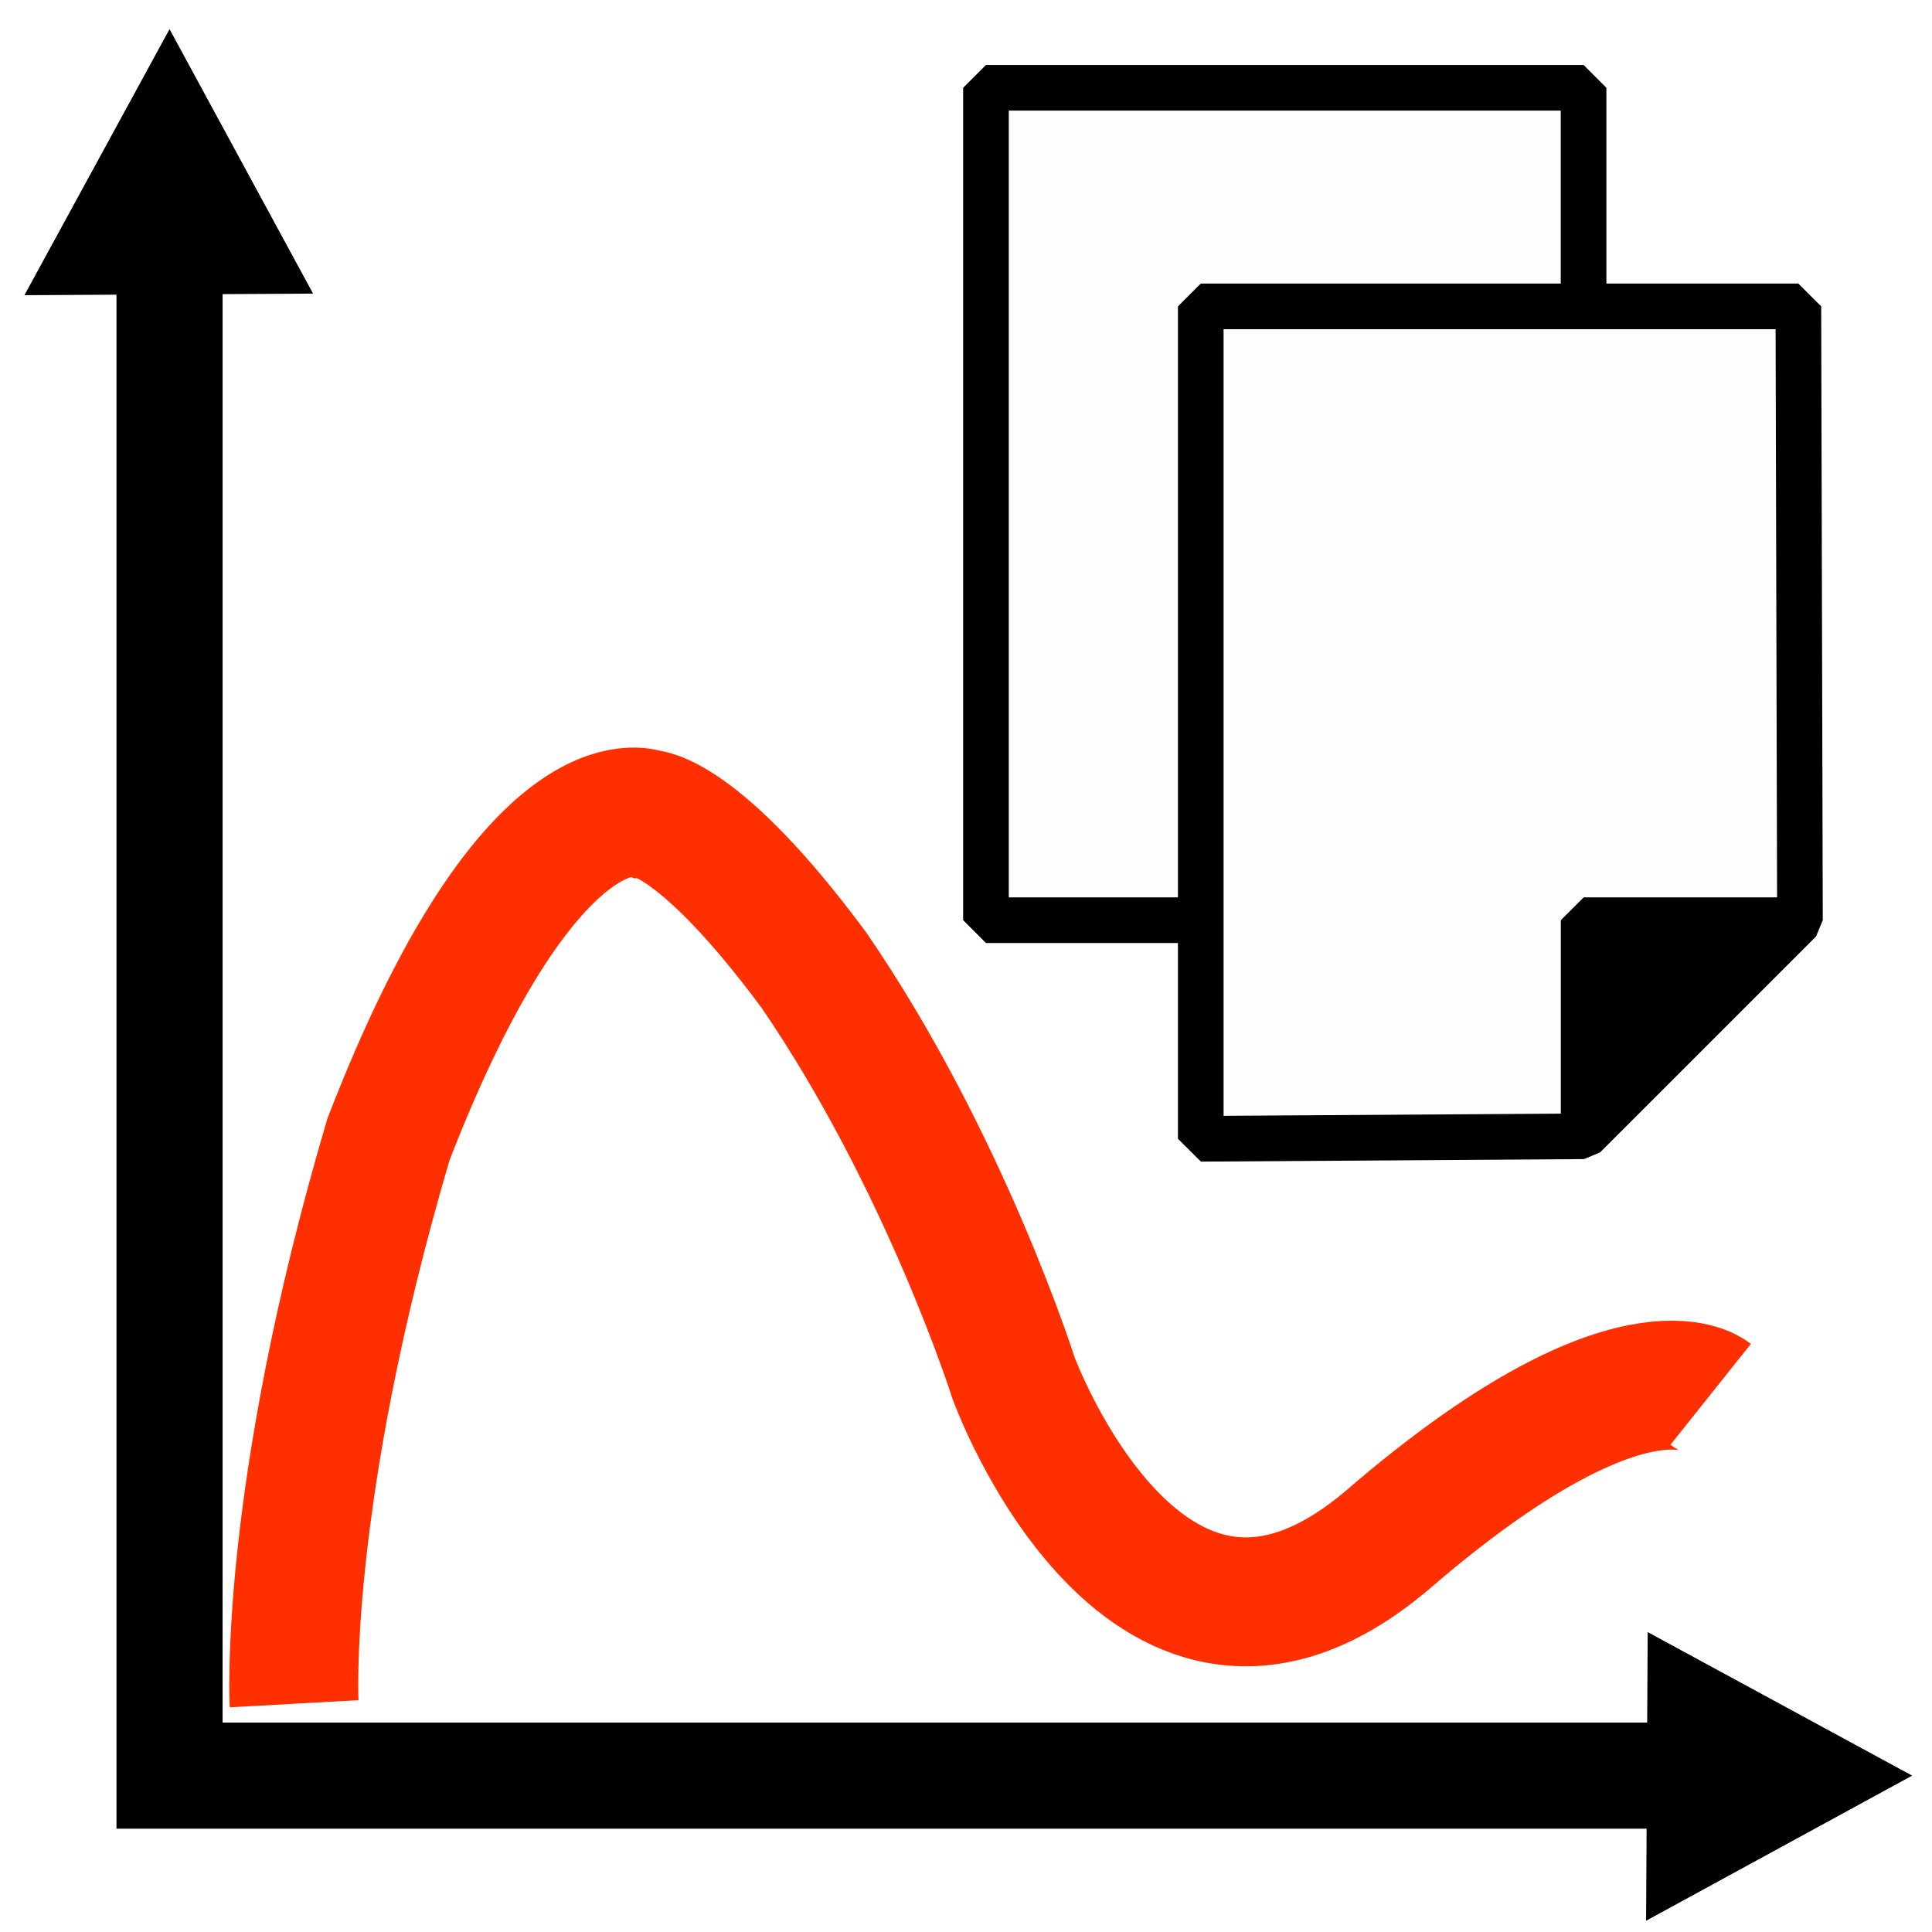
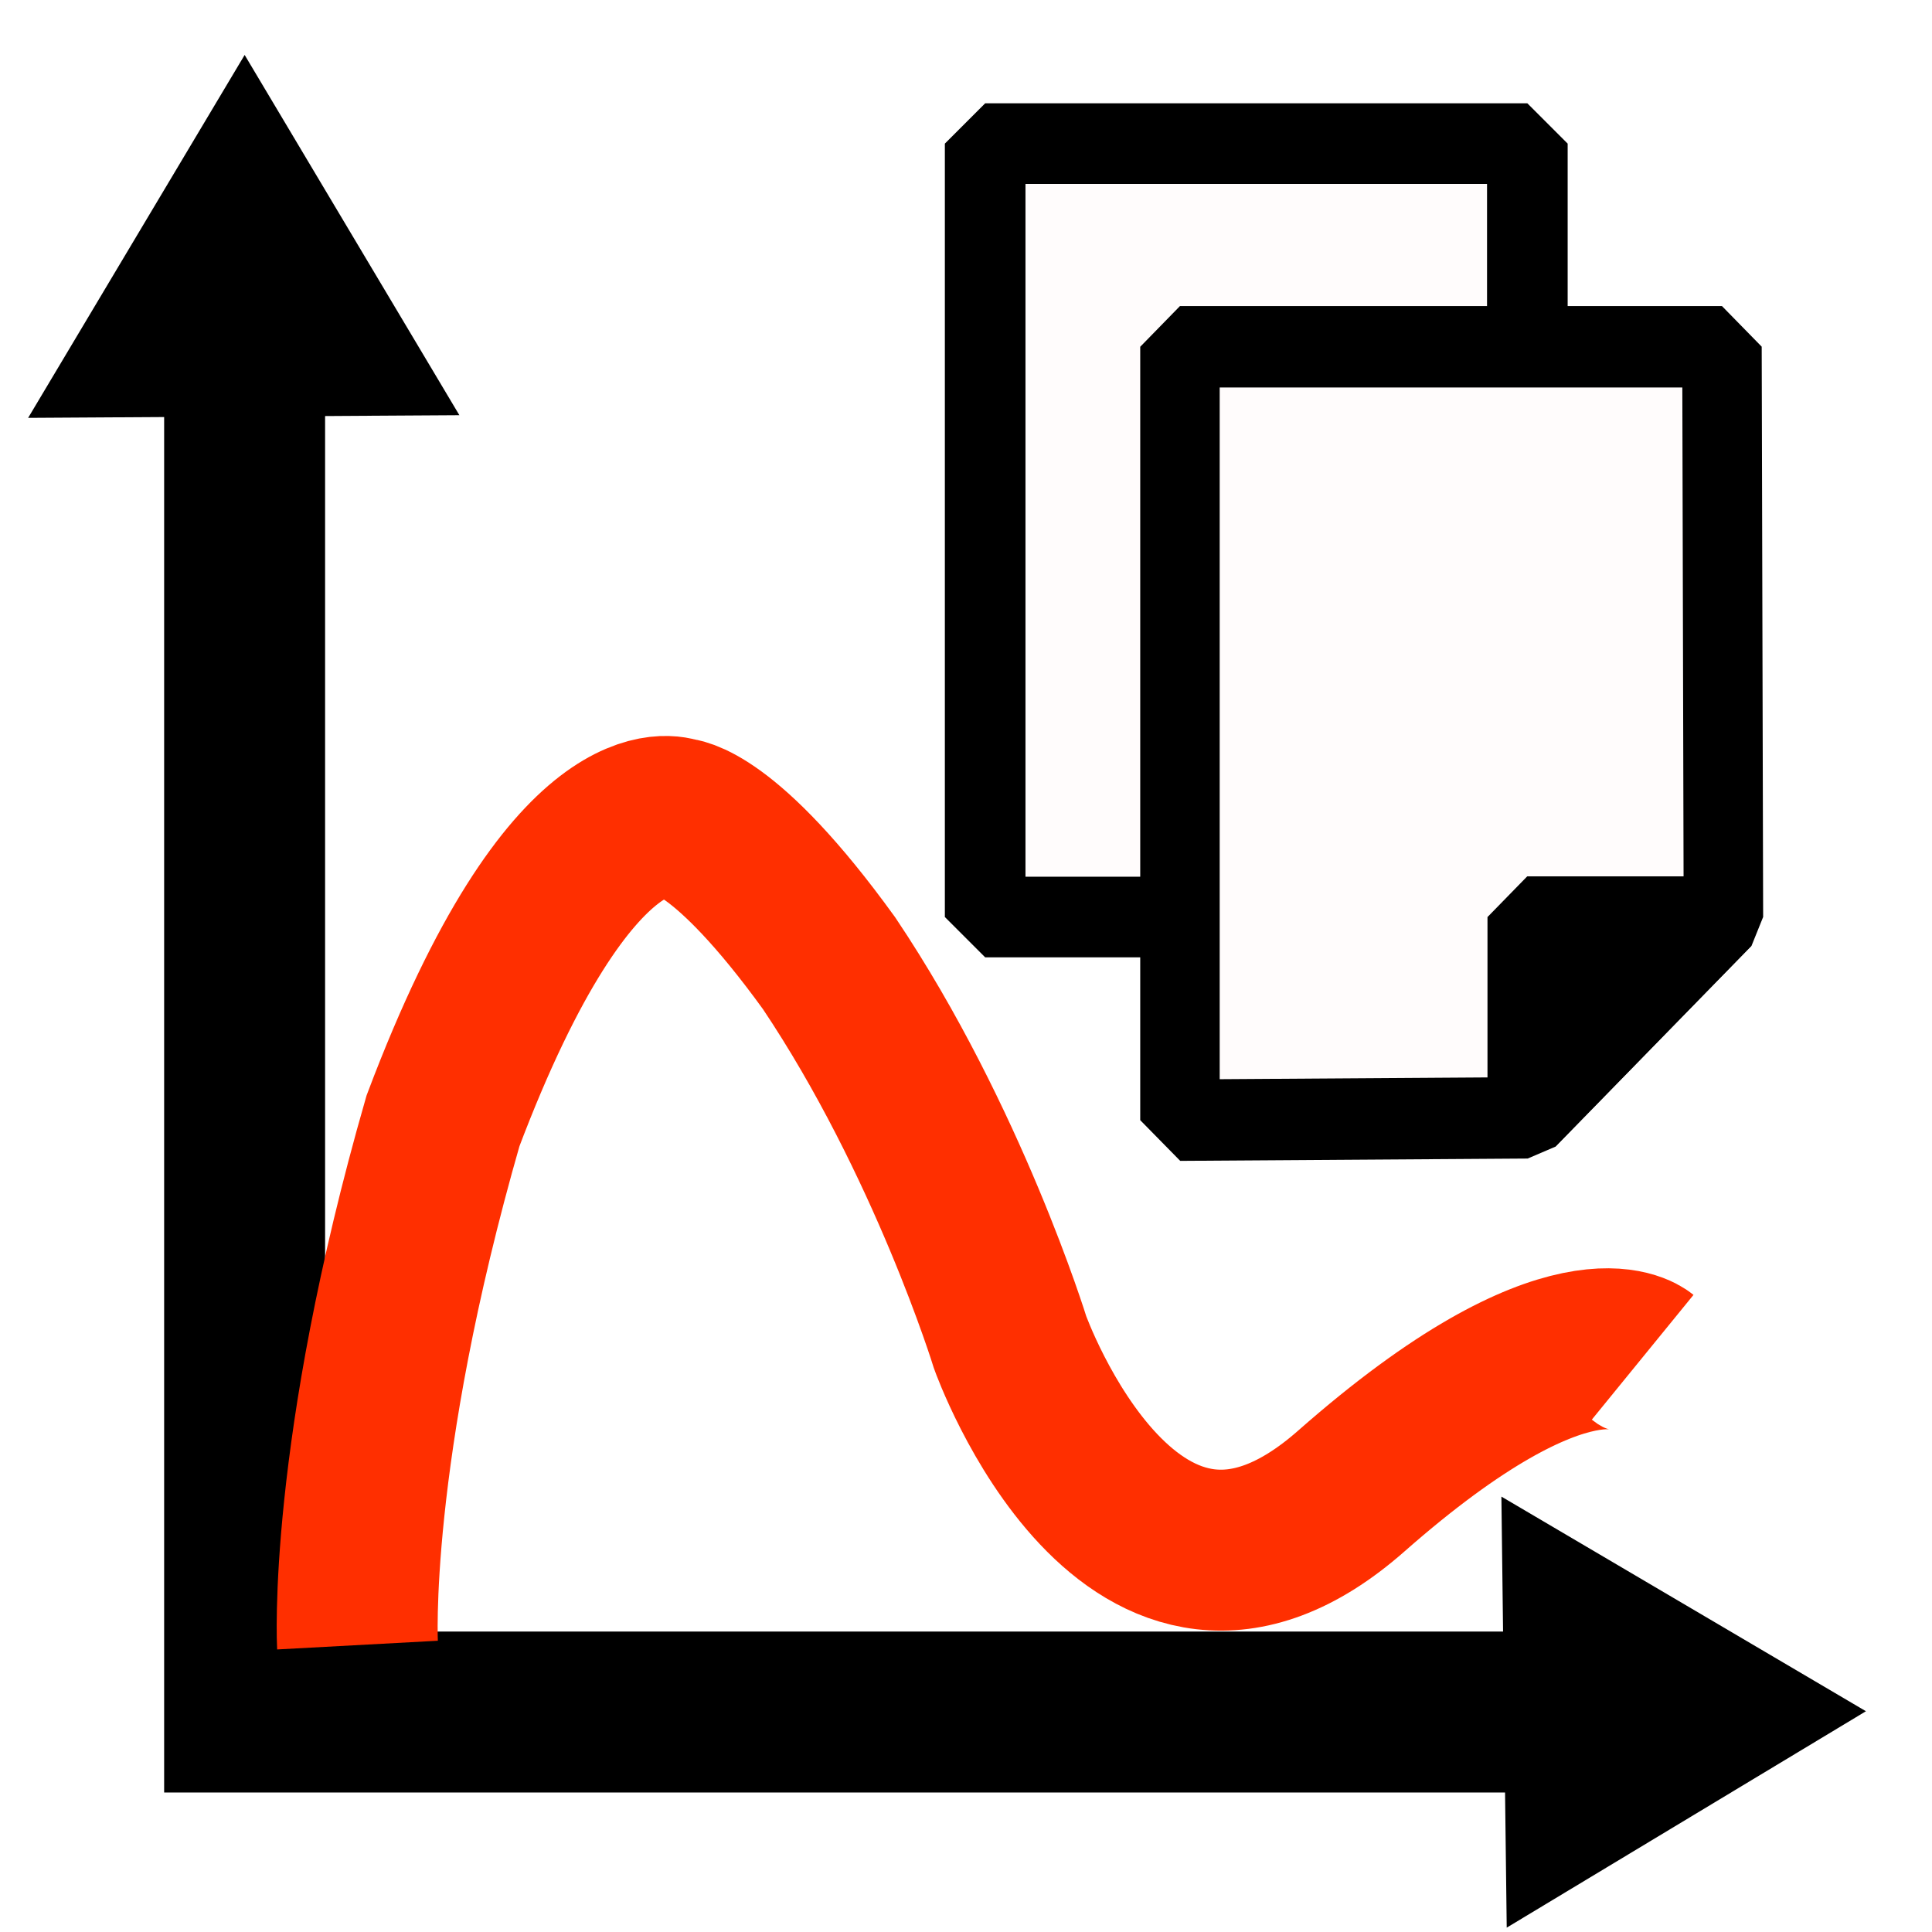
- <svg xmlns="http://www.w3.org/2000/svg" width="32" height="32" viewBox="0 0 8.467 8.467" version="1.1" id="svg3663">
+ <svg xmlns="http://www.w3.org/2000/svg" width="24" height="24" viewBox="0 0 6.35 6.35" version="1.1" id="svg3663">
  <defs id="defs3657" />
-   <g id="layer1" transform="translate(0,-288.5333)">
-     <path style="fill:#fffcfc;fill-opacity:1;stroke:#000000;stroke-width:0.2;stroke-linecap:butt;stroke-linejoin:bevel;stroke-miterlimit:4;stroke-dasharray:none;stroke-opacity:1" d="m 4.321,288.918 v 3.648 h 2.619 v -3.648 z" id="path4913-3" />
-     <path style="fill:none;stroke:#000000;stroke-width:0.465;stroke-linecap:butt;stroke-linejoin:miter;stroke-opacity:1;stroke-miterlimit:4;stroke-dasharray:none" d="M 7.818,296.315 H 0.743 l 0,-7.074" id="path4222" />
-     <path style="fill:#000000;fill-opacity:1;stroke:#000000;stroke-width:0;stroke-linecap:butt;stroke-linejoin:miter;stroke-miterlimit:4;stroke-dasharray:none;stroke-opacity:1" d="m 8.38,296.315 -1.166,0.636 0.007,-1.265 z" id="path4226-2" />
-     <path style="fill:none;stroke:#ff2f00;stroke-width:0.565;stroke-linecap:butt;stroke-linejoin:miter;stroke-miterlimit:4;stroke-dasharray:none;stroke-opacity:1" d="m 1.289,296 c 0,0 -0.05,-0.901 0.413,-2.472 0.63,-1.63 1.131,-1.428 1.131,-1.428 0,0 0.227,-2.9e-4 0.734,0.685 0.574,0.837 0.875,1.788 0.875,1.788 0,0 0.589,1.612 1.647,0.702 1.058,-0.91 1.408,-0.631 1.408,-0.631" id="path4245" />
-     <path style="fill:#000000;fill-opacity:1;stroke:#000000;stroke-width:0;stroke-linecap:butt;stroke-linejoin:miter;stroke-miterlimit:4;stroke-dasharray:none;stroke-opacity:1" d="m 0.743,288.661 -0.636,1.166 1.265,-0.007 z" id="path4226-2-9" />
-     <g id="g4942" transform="matrix(-1,0,0,1,12.36333,0.21108)">
-       <path id="path4913" d="m 4.482,289.665 -0.007,2.69 v 0 l 0.947,0.947 1.679,0.011 v -3.648 z" style="fill:#fffcfc;fill-opacity:1;stroke:#000000;stroke-width:0.2;stroke-linecap:butt;stroke-linejoin:bevel;stroke-miterlimit:4;stroke-dasharray:none;stroke-opacity:1" />
-       <path id="path4932" d="m 4.476,292.355 h 0.947 v 0.947 -2.4e-4 z" style="fill:#000000;fill-opacity:1;stroke:#000000;stroke-width:0.2;stroke-linecap:butt;stroke-linejoin:bevel;stroke-miterlimit:4;stroke-dasharray:none;stroke-opacity:1" />
+   <g id="layer1" transform="translate(0,-290.65)">
+     <path style="fill:#fffcfc;fill-opacity:1;stroke:#000000;stroke-width:0.265;stroke-linecap:butt;stroke-linejoin:bevel;stroke-miterlimit:4;stroke-dasharray:none;stroke-opacity:1" d="m 3.238,291.122 v 2.542 h 1.782 v -2.542 z" id="path4913-3" />
+     <path style="fill:none;stroke:#000000;stroke-width:0.529;stroke-linecap:butt;stroke-linejoin:miter;stroke-miterlimit:4;stroke-dasharray:none;stroke-opacity:1" d="M 5.616,296.277 H 0.804 v -4.929" id="path4222" />
+     <path style="fill:none;stroke:#ff2f00;stroke-width:0.529;stroke-linecap:butt;stroke-linejoin:miter;stroke-miterlimit:4;stroke-dasharray:none;stroke-opacity:1" d="m 1.175,296.057 c 0,0 -0.034,-0.628 0.281,-1.723 0.429,-1.136 0.77,-0.995 0.77,-0.995 0,0 0.154,-2e-4 0.499,0.477 0.391,0.583 0.595,1.246 0.595,1.246 0,0 0.401,1.123 1.121,0.489 0.72,-0.634 0.958,-0.44 0.958,-0.44" id="path4245" />
+     <path style="fill:#000000;fill-opacity:1;stroke:#000000;stroke-width:0.529;stroke-linecap:butt;stroke-linejoin:miter;stroke-miterlimit:4;stroke-dasharray:none;stroke-opacity:1" d="m 0.804,291.347 -0.244,0.409 0.486,-0.003 z" id="path4226-2-9" />
+     <g id="g4942" transform="matrix(-0.6801955,0,0,0.6968049,8.708297,89.94977)" style="stroke-width:0.384;stroke-miterlimit:4;stroke-dasharray:none">
+       <path id="path4913" d="m 4.482,289.665 -0.007,2.69 v 0 l 0.947,0.947 1.679,0.011 v -3.648 z" style="fill:#fffcfc;fill-opacity:1;stroke:#000000;stroke-width:0.384;stroke-linecap:butt;stroke-linejoin:bevel;stroke-miterlimit:4;stroke-dasharray:none;stroke-opacity:1" />
+       <path id="path4932" d="m 4.476,292.355 h 0.947 v 0.947 -2.4e-4 z" style="fill:#000000;fill-opacity:1;stroke:#000000;stroke-width:0.384;stroke-linecap:butt;stroke-linejoin:bevel;stroke-miterlimit:4;stroke-dasharray:none;stroke-opacity:1" />
    </g>
+     <path style="fill:#000000;fill-opacity:1;stroke:#000000;stroke-width:0.529;stroke-linecap:butt;stroke-linejoin:miter;stroke-miterlimit:4;stroke-dasharray:none;stroke-opacity:1" d="m 5.616,296.277 -0.411,-0.242 0.006,0.486 z" id="path4226-2-9-7" />
  </g>
</svg>
